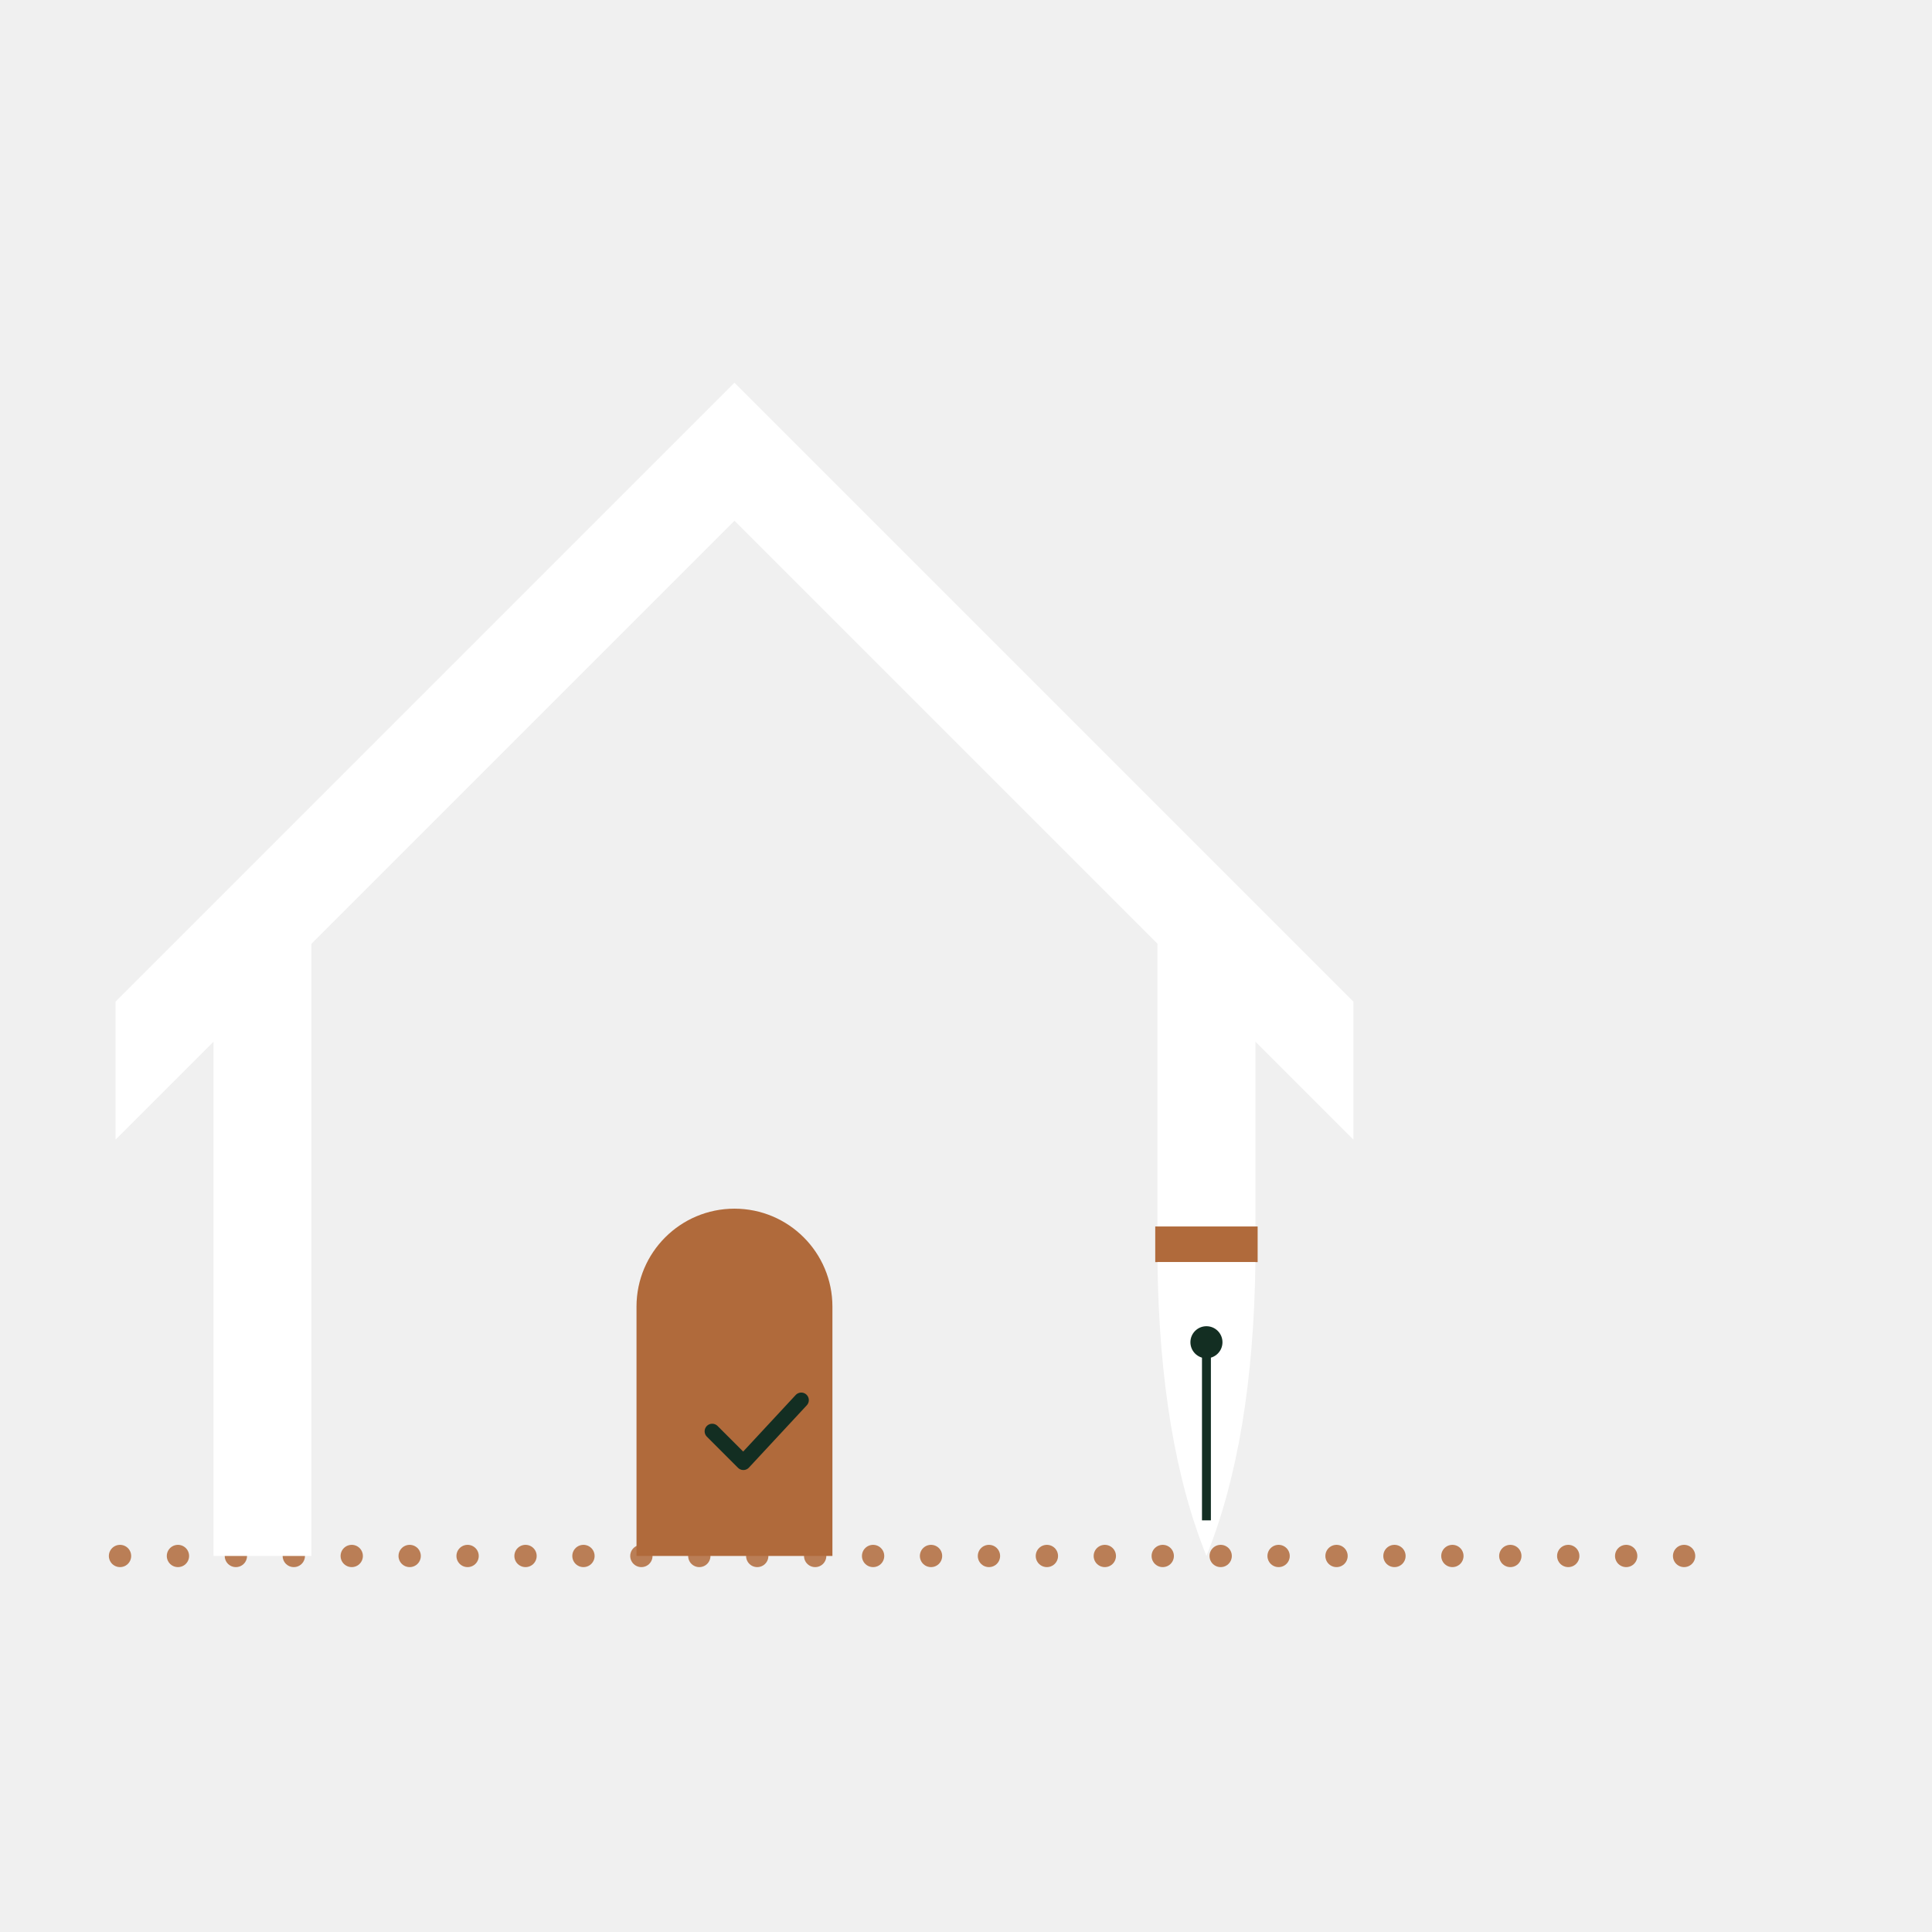
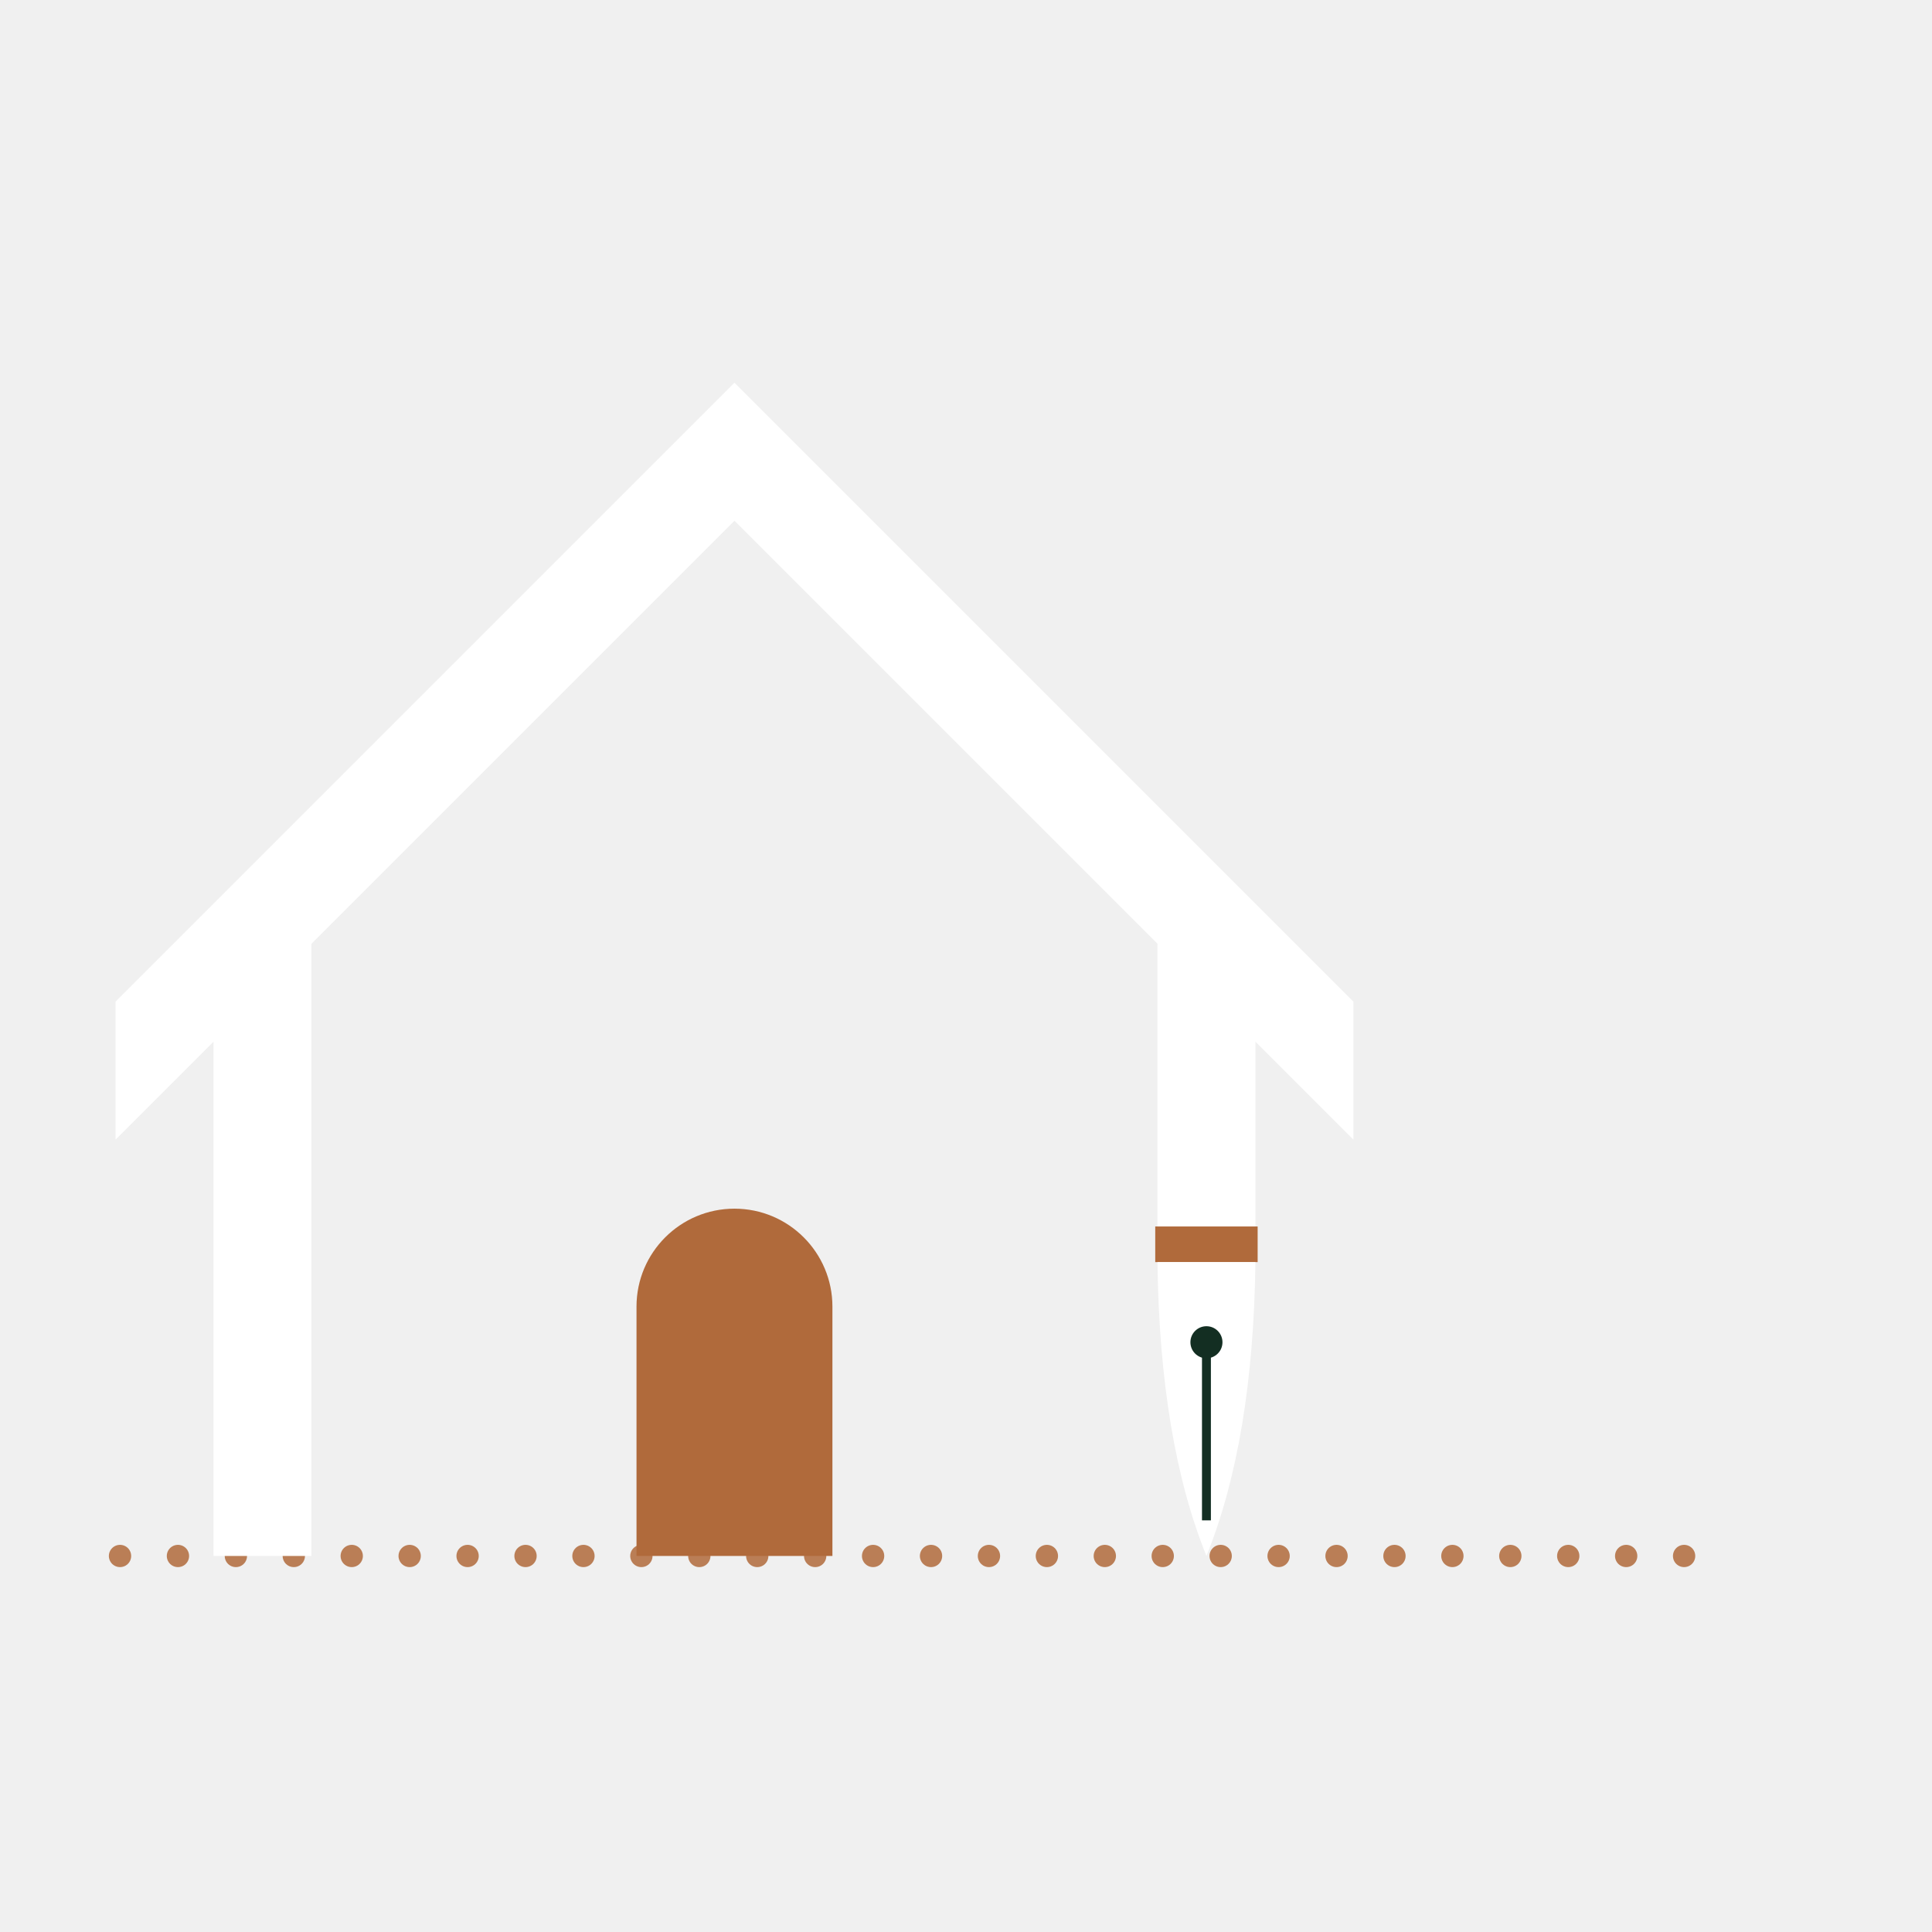
<svg xmlns="http://www.w3.org/2000/svg" viewBox="0 0 512 512" width="512" height="512">
  <g transform="translate(256 256) scale(1.18) translate(-308 -259.5)">
    <path d="M118 392H478" fill="none" stroke="#B06A3B" stroke-width="5" stroke-linecap="round" stroke-dasharray="0.01 13" opacity="0.85" />
    <path d="M117 267.5L256 128.5L395 267.5V298.5L256 159.5L117 298.5Z M139 250H161V392H139Z" fill="#ffffff" />
    <path d="M234 392V336a22 22 0 0 1 44 0v56z" fill="#B06A3B" />
-     <path d="M251 364l7 7 13-14" fill="none" stroke="#132E22" stroke-width="3.4" stroke-linecap="round" stroke-linejoin="round" />
    <path d="M351 250H373V318H351Z" fill="#ffffff" />
    <rect x="350.5" y="318" width="23" height="8" fill="#B06A3B" />
    <path d="M351 326H373Q372.5 366 362 392Q351.5 366 351 326Z" fill="#ffffff" />
    <circle cx="362" cy="344" r="3.6" fill="#132E22" />
    <rect x="361" y="344" width="2" height="40" fill="#132E22" />
  </g>
</svg>
